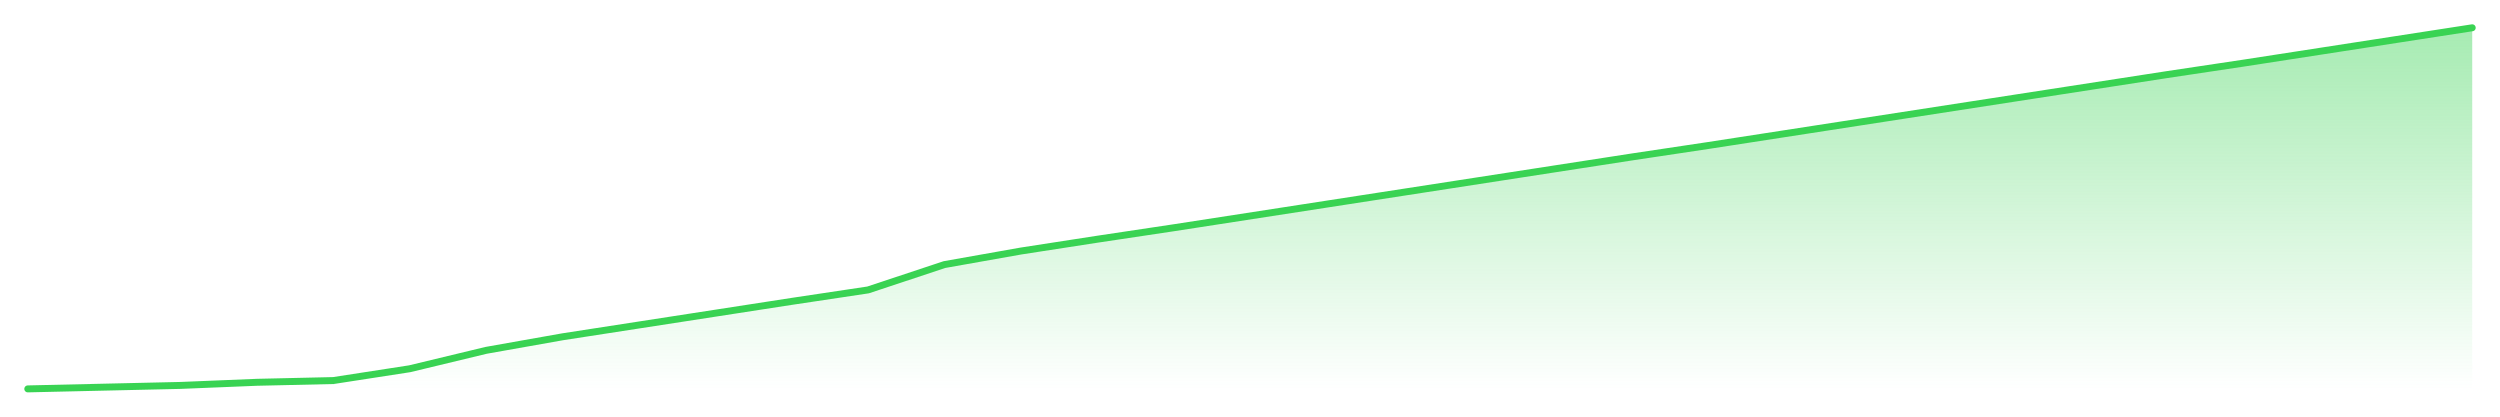
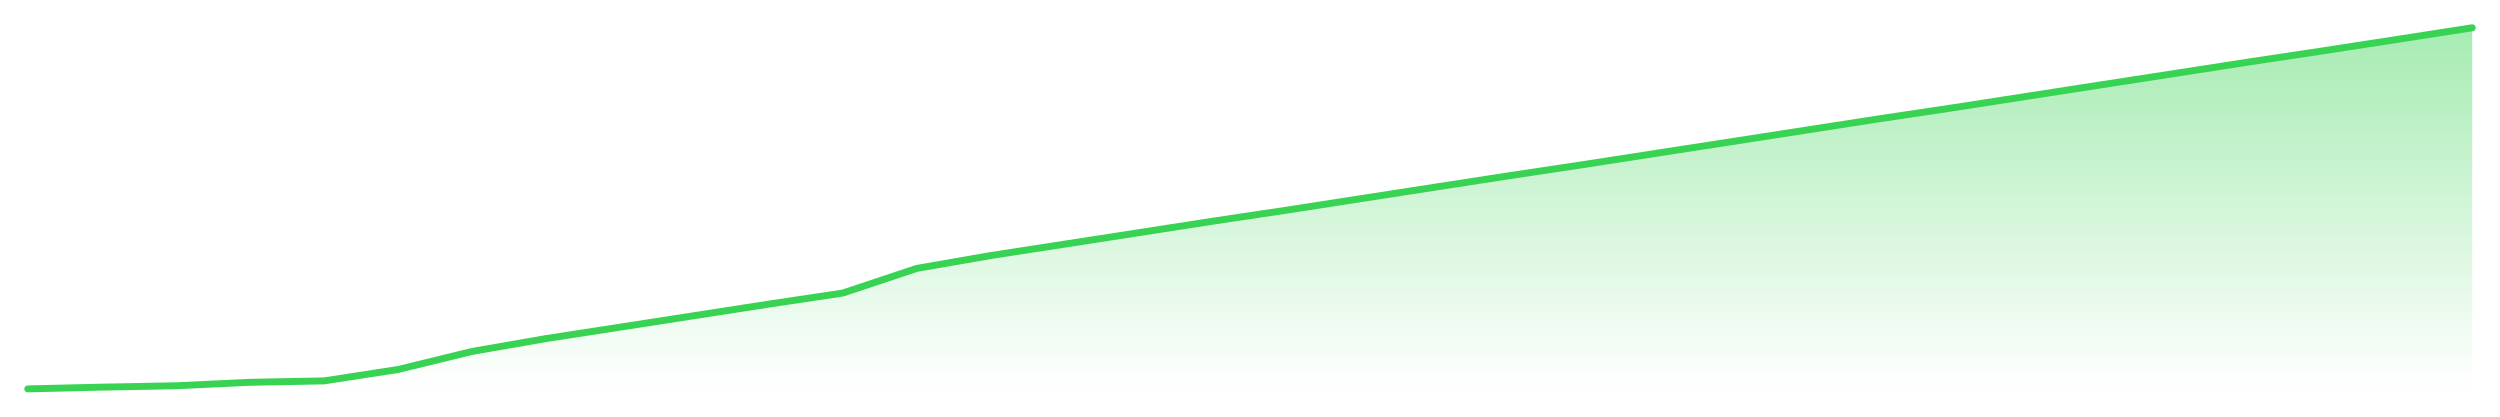
<svg xmlns="http://www.w3.org/2000/svg" viewBox="0 0 720 120" width="720" height="120" role="img" aria-label="Contribution trend">
  <defs>
    <linearGradient id="g" x1="0" y1="0" x2="0" y2="1">
      <stop offset="0%" stop-color="#39d353" stop-opacity="0.45" />
      <stop offset="100%" stop-color="#39d353" stop-opacity="0" />
    </linearGradient>
  </defs>
-   <polygon fill="url(#g)" points="8,112 8.0,112.0 30.0,111.5 52.0,111.0 74.0,110.1 96.0,109.6 118.0,106.2 140.0,100.9 162.0,97.0 184.0,93.6 206.0,90.2 228.0,86.8 250.0,83.5 272.0,76.2 294.0,72.3 316.0,68.9 338.0,65.6 360.0,62.2 382.0,58.8 404.0,55.4 426.0,52.0 448.0,48.6 470.0,45.2 492.0,41.9 514.0,38.5 536.0,35.1 558.0,31.7 580.0,28.3 602.0,24.9 624.0,21.5 646.0,18.2 668.0,14.8 690.0,11.4 712.0,8.0 712,112" />
-   <polyline fill="none" stroke="#39d353" stroke-width="2" stroke-linejoin="round" stroke-linecap="round" points="8.0,112.0 30.0,111.5 52.0,111.0 74.0,110.1 96.0,109.6 118.0,106.2 140.0,100.9 162.0,97.0 184.0,93.6 206.0,90.2 228.0,86.8 250.0,83.5 272.0,76.2 294.0,72.3 316.0,68.9 338.0,65.6 360.0,62.2 382.0,58.8 404.0,55.4 426.0,52.0 448.0,48.6 470.0,45.2 492.0,41.9 514.0,38.5 536.0,35.1 558.0,31.7 580.0,28.3 602.0,24.9 624.0,21.5 646.0,18.2 668.0,14.8 690.0,11.4 712.0,8.0" />
+   <polygon fill="url(#g)" points="8,112 8.0,112.0 29.3,111.5 50.7,111.1 72.0,110.1 93.3,109.7 114.7,106.4 136.0,101.2 157.3,97.5 178.7,94.2 200.0,90.9 221.3,87.6 242.7,84.4 264.0,77.3 285.3,73.6 306.7,70.3 328.0,67.0 349.3,63.7 370.7,60.5 392.0,57.2 413.3,53.9 434.7,50.6 456.0,47.4 477.3,44.1 498.7,40.8 520.0,37.5 541.3,34.2 562.7,31.0 584.0,27.7 605.3,24.4 626.7,21.1 648.0,17.8 669.3,14.6 690.7,11.3 712.0,8.0 712,112" />
+   <polyline fill="none" stroke="#39d353" stroke-width="2" stroke-linejoin="round" stroke-linecap="round" points="8.0,112.0 29.3,111.5 50.7,111.1 72.0,110.1 93.3,109.7 114.7,106.4 136.0,101.2 157.3,97.5 178.7,94.2 200.0,90.9 221.3,87.6 242.7,84.4 264.0,77.3 285.3,73.6 306.7,70.3 328.0,67.0 349.3,63.7 370.7,60.5 392.0,57.2 413.3,53.9 434.7,50.6 456.0,47.4 477.3,44.1 498.7,40.8 520.0,37.5 541.3,34.2 562.7,31.0 584.0,27.7 605.3,24.4 626.7,21.1 648.0,17.8 669.3,14.6 690.7,11.3 712.0,8.0" />
</svg>
